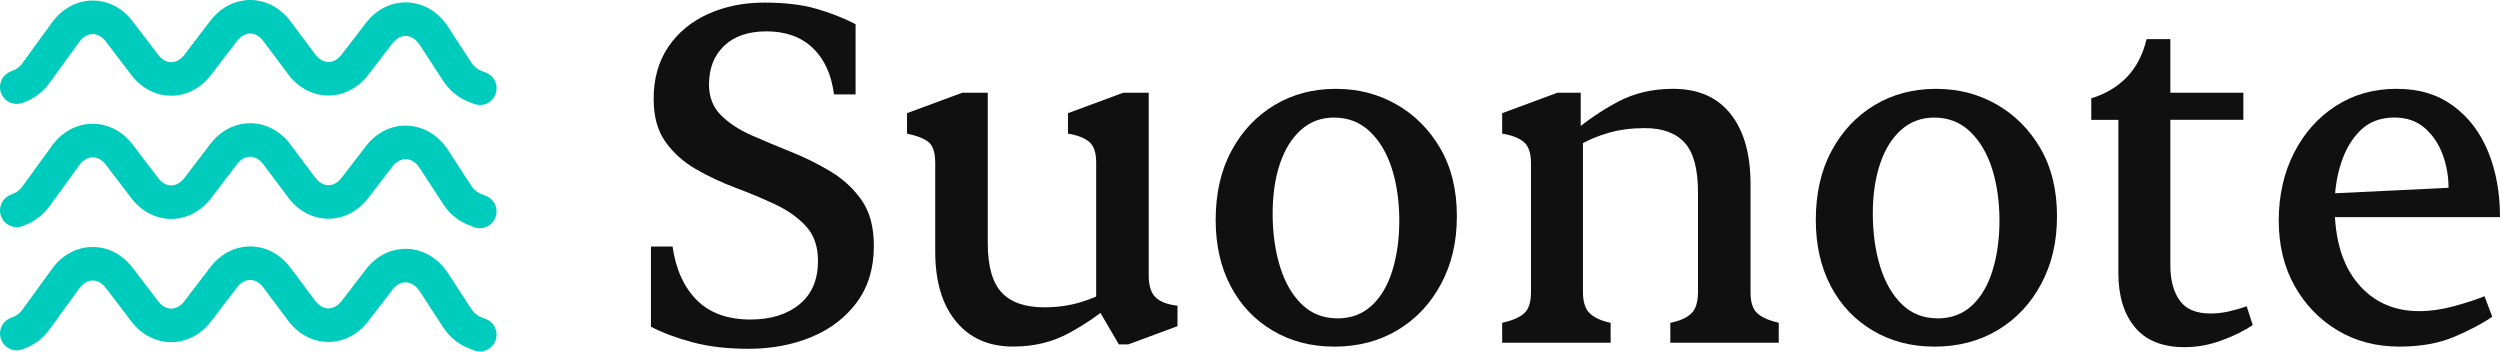
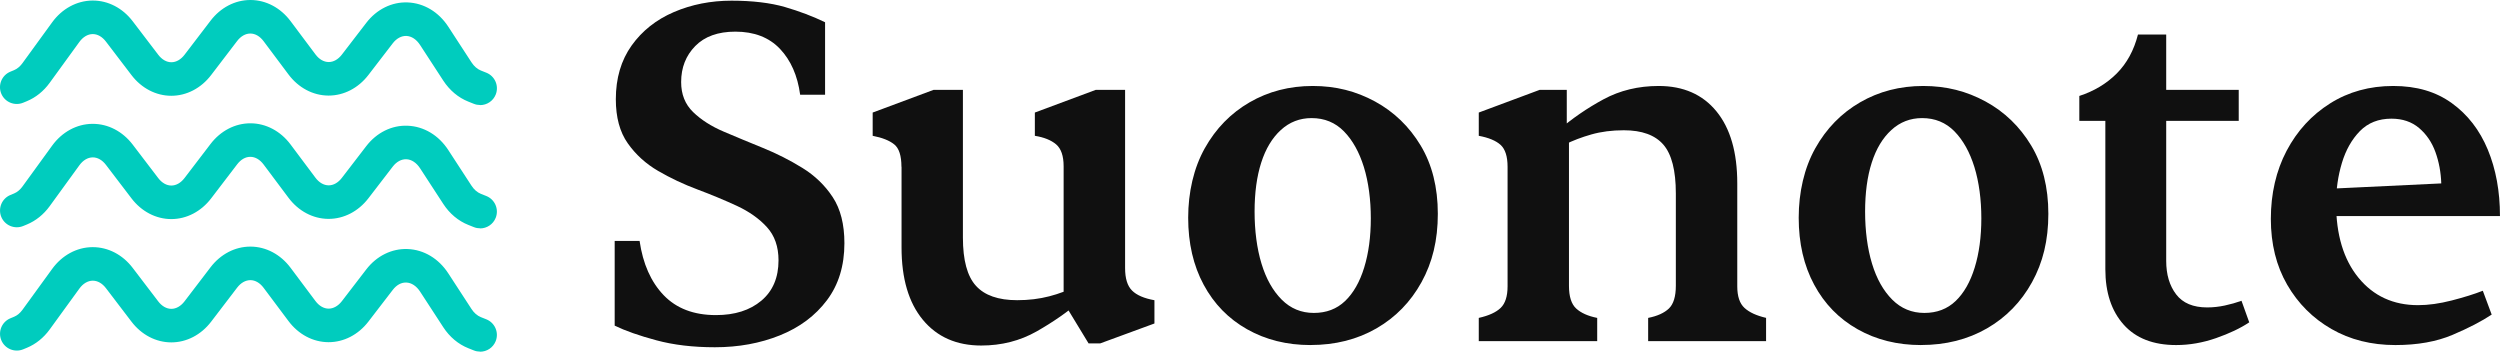
- <svg xmlns="http://www.w3.org/2000/svg" id="Capa_2" data-name="Capa 2" viewBox="0 0 739.96 104">
+ <svg xmlns="http://www.w3.org/2000/svg" id="Capa_2" data-name="Capa 2" viewBox="0 0 739.45 104">
  <defs>
    <style>
      .cls-1 {
        fill: #101010;
      }

      .cls-2 {
        fill: #00ccbe;
      }
    </style>
  </defs>
  <g id="Capa_2-2" data-name="Capa 2">
    <g>
      <g>
-         <path class="cls-1" d="M209.85,24.98c0,3.71,1.17,6.74,3.52,9.09,2.35,2.35,5.37,4.34,9.09,5.98,3.71,1.64,7.61,3.27,11.71,4.91,4.09,1.64,7.99,3.58,11.71,5.81,3.71,2.24,6.77,5.08,9.17,8.51,2.4,3.44,3.6,7.94,3.6,13.51,0,6.55-1.67,12.09-4.99,16.62-3.33,4.53-7.8,7.97-13.42,10.31-5.62,2.35-11.87,3.52-18.75,3.52-6.22,0-11.76-.65-16.62-1.96-4.86-1.31-8.92-2.84-12.2-4.58v-23.74h6.39c.98,6.77,3.38,12.06,7.2,15.88,3.82,3.82,9.11,5.73,15.88,5.73,6,0,10.83-1.5,14.49-4.5,3.66-3,5.48-7.29,5.48-12.85,0-4.26-1.17-7.67-3.52-10.23-2.35-2.56-5.38-4.72-9.09-6.47-3.71-1.74-7.61-3.38-11.71-4.91-4.09-1.53-8-3.36-11.71-5.48-3.71-2.13-6.74-4.83-9.09-8.1-2.35-3.27-3.52-7.53-3.52-12.77,0-6,1.45-11.13,4.34-15.39,2.89-4.26,6.82-7.5,11.79-9.74,4.96-2.24,10.5-3.36,16.62-3.36s11.1.6,15.31,1.8c4.2,1.2,8.1,2.73,11.71,4.58v20.79h-6.39c-.76-5.89-2.86-10.48-6.3-13.75s-8-4.91-13.67-4.91c-5.35,0-9.52,1.42-12.52,4.26-3,2.84-4.5,6.66-4.5,11.46Z" />
-         <path class="cls-1" d="M276.81,48.23c0-3.17-.71-5.26-2.13-6.3-1.42-1.04-3.49-1.83-6.22-2.37v-6.06l16.37-6.06h7.53v44.53c0,6.77,1.36,11.62,4.09,14.57,2.73,2.95,6.93,4.42,12.61,4.42,3.82,0,7.37-.49,10.64-1.47s6.06-2.18,8.35-3.6l1.31,3.76c-3.71,3.27-8.02,6.25-12.93,8.92-4.91,2.68-10.42,4.01-16.54,4.01-7.2,0-12.85-2.48-16.94-7.45-4.09-4.97-6.14-11.87-6.14-20.71v-26.19ZM324.45,90.47v-42.4c0-2.95-.71-4.99-2.13-6.14-1.42-1.15-3.49-1.94-6.22-2.37v-6.06l16.37-6.06h7.53v54.03c0,3.06.68,5.24,2.05,6.55,1.36,1.31,3.52,2.13,6.47,2.46v6.06l-14.57,5.4h-2.78l-6.71-11.46Z" />
-         <path class="cls-1" d="M394.85,102.59c-6.77,0-12.83-1.58-18.17-4.75-5.35-3.17-9.5-7.56-12.44-13.18-2.95-5.62-4.42-12.14-4.42-19.56,0-7.86,1.55-14.68,4.67-20.46,3.11-5.78,7.34-10.29,12.69-13.51,5.35-3.22,11.4-4.83,18.17-4.83s12.52,1.53,17.93,4.58c5.4,3.06,9.74,7.4,13.02,13.02,3.27,5.62,4.91,12.31,4.91,20.06s-1.56,14.22-4.67,20.06c-3.11,5.84-7.4,10.4-12.85,13.67-5.46,3.27-11.73,4.91-18.83,4.91ZM395.83,94.24c4.04,0,7.42-1.25,10.15-3.77,2.73-2.51,4.77-5.98,6.14-10.4,1.36-4.42,2.05-9.36,2.05-14.82s-.74-10.81-2.21-15.39-3.66-8.24-6.55-10.97c-2.89-2.73-6.41-4.09-10.56-4.09-3.82,0-7.1,1.23-9.82,3.68-2.73,2.46-4.8,5.81-6.22,10.07-1.42,4.26-2.13,9.17-2.13,14.73s.74,11.03,2.21,15.72c1.47,4.69,3.63,8.41,6.47,11.13,2.84,2.73,6.33,4.09,10.48,4.09Z" />
-         <path class="cls-1" d="M476.71,101.44h-32.09v-5.89c2.95-.66,5.1-1.58,6.47-2.78,1.36-1.2,2.05-3.27,2.05-6.22v-38.31c0-2.95-.71-5.02-2.13-6.22-1.42-1.2-3.55-2.02-6.39-2.46v-6.06l16.37-6.06h6.88v11.3h.66v47.64c0,3.06.71,5.21,2.13,6.47,1.42,1.26,3.44,2.16,6.06,2.7v5.89ZM526.48,101.44h-32.09v-5.89c2.73-.54,4.77-1.45,6.14-2.7,1.36-1.25,2.05-3.41,2.05-6.47v-29.47c0-6.88-1.31-11.76-3.93-14.65-2.62-2.89-6.55-4.34-11.79-4.34-3.93,0-7.5.47-10.72,1.39-3.22.93-6.14,2.16-8.76,3.68l-1.47-4.09c3.82-3.27,8.13-6.19,12.93-8.76,4.8-2.56,10.26-3.85,16.37-3.85,7.42,0,13.1,2.48,17.03,7.45,3.93,4.97,5.89,11.87,5.89,20.71v32.09c0,2.95.68,5.02,2.05,6.22,1.36,1.2,3.46,2.13,6.3,2.78v5.89Z" />
-         <path class="cls-1" d="M572.48,102.59c-6.77,0-12.83-1.58-18.17-4.75-5.35-3.17-9.5-7.56-12.44-13.18-2.95-5.62-4.42-12.14-4.42-19.56,0-7.86,1.55-14.68,4.67-20.46,3.11-5.78,7.34-10.29,12.69-13.51,5.35-3.22,11.4-4.83,18.17-4.83s12.52,1.53,17.93,4.58c5.4,3.06,9.74,7.4,13.02,13.02,3.27,5.62,4.91,12.31,4.91,20.06s-1.56,14.22-4.67,20.06c-3.11,5.84-7.4,10.4-12.85,13.67-5.46,3.27-11.73,4.91-18.83,4.91ZM573.47,94.24c4.04,0,7.42-1.25,10.15-3.77,2.73-2.51,4.77-5.98,6.14-10.4,1.36-4.42,2.05-9.36,2.05-14.82s-.74-10.81-2.21-15.39-3.66-8.24-6.55-10.97c-2.89-2.73-6.41-4.09-10.56-4.09-3.82,0-7.1,1.23-9.82,3.68-2.73,2.46-4.8,5.81-6.22,10.07-1.42,4.26-2.13,9.17-2.13,14.73s.74,11.03,2.21,15.72c1.47,4.69,3.63,8.41,6.47,11.13,2.84,2.73,6.33,4.09,10.48,4.09Z" />
-         <path class="cls-1" d="M664.98,90.64l1.8,5.57c-2.4,1.64-5.43,3.14-9.09,4.5-3.66,1.36-7.34,2.05-11.05,2.05-6.55,0-11.46-1.96-14.73-5.89-3.27-3.93-4.91-9.28-4.91-16.04v-45.35h-8.02v-6.38c4.26-1.31,7.78-3.41,10.56-6.3,2.78-2.89,4.72-6.63,5.81-11.21h7.04v66.96c0,4.26.9,7.7,2.7,10.31,1.8,2.62,4.88,3.93,9.25,3.93,1.85,0,3.71-.22,5.57-.66,1.85-.43,3.55-.93,5.08-1.47ZM664,35.46h-31.76v-8.02h31.76v8.02Z" />
-         <path class="cls-1" d="M735.38,87.69l2.29,6.06c-2.84,1.96-6.55,3.93-11.13,5.89s-10.04,2.95-16.37,2.95c-6.88,0-12.99-1.61-18.34-4.83-5.35-3.22-9.58-7.61-12.69-13.18-3.11-5.57-4.67-12-4.67-19.32s1.5-14.08,4.5-19.97c3-5.89,7.12-10.53,12.36-13.92,5.24-3.38,11.24-5.08,18.01-5.08s12.12,1.67,16.7,4.99c4.58,3.33,8.05,7.86,10.4,13.59,2.35,5.73,3.52,12.2,3.52,19.4h-52.72v-6.88l37.49-1.8c0-3.49-.6-6.82-1.8-9.99-1.2-3.16-2.97-5.75-5.32-7.78-2.35-2.02-5.32-3.03-8.92-3.03-4.04,0-7.34,1.23-9.91,3.68-2.57,2.46-4.5,5.68-5.81,9.66-1.31,3.99-1.96,8.21-1.96,12.69,0,9.93,2.29,17.63,6.88,23.08,4.58,5.46,10.64,8.19,18.17,8.19,3.27,0,6.71-.49,10.31-1.47,3.6-.98,6.6-1.96,9-2.95Z" />
-       </g>
-       <g>
        <path class="cls-2" d="M141.99,67.53c-.61,0-1.23-.11-1.83-.35l-1.63-.65c-2.97-1.18-5.54-3.33-7.42-6.22l-6.85-10.52c-1.09-1.67-2.54-2.63-4.08-2.69-1.46-.04-2.89.72-4.02,2.19l-7.21,9.38c-2.97,3.86-7.25,6.07-11.75,6.07h-.09c-4.54-.03-8.84-2.31-11.79-6.26l-7.35-9.82c-1.09-1.46-2.48-2.27-3.91-2.27-1.46-.01-2.81.78-3.91,2.21l-7.7,10.08c-2.97,3.89-7.26,6.12-11.78,6.12h0c-4.52,0-8.82-2.24-11.78-6.13l-7.55-9.9c-1.09-1.43-2.47-2.22-3.89-2.22-.01,0-.03,0-.04,0-1.46.02-2.86.85-3.95,2.36l-8.78,12.09c-1.78,2.45-4.11,4.32-6.73,5.4l-1.09.45c-2.54,1.04-5.44-.17-6.48-2.7-1.04-2.54.17-5.44,2.7-6.48l1.09-.45c.92-.38,1.77-1.09,2.47-2.05l8.78-12.09c2.94-4.05,7.27-6.4,11.87-6.45.05,0,.11,0,.16,0,4.53,0,8.81,2.23,11.79,6.13l7.55,9.9c1.09,1.43,2.47,2.22,3.89,2.22h0c1.42,0,2.8-.79,3.89-2.21l7.7-10.08c2.97-3.89,7.26-6.12,11.78-6.12.02,0,.04,0,.07,0,4.55.02,8.86,2.3,11.82,6.26l7.35,9.82c1.09,1.46,2.48,2.26,3.91,2.27h.03c1.41,0,2.78-.78,3.87-2.19l7.21-9.38c3.1-4.04,7.57-6.26,12.28-6.06,4.78.19,9.16,2.81,12.01,7.2l6.85,10.52c.75,1.16,1.71,1.99,2.75,2.41l1.63.65c2.55,1.01,3.8,3.9,2.79,6.45-.77,1.95-2.64,3.14-4.62,3.14Z" />
        <path class="cls-2" d="M141.99,31.06c-.61,0-1.23-.11-1.83-.35l-1.63-.65c-2.97-1.18-5.53-3.33-7.42-6.22l-6.85-10.52c-1.09-1.68-2.54-2.63-4.08-2.69-1.46-.04-2.89.72-4.02,2.19l-7.21,9.38c-2.97,3.86-7.25,6.07-11.75,6.07h-.09c-4.54-.03-8.84-2.31-11.79-6.26l-7.35-9.82c-1.09-1.46-2.48-2.27-3.92-2.27h-.02c-1.42,0-2.8.79-3.89,2.21l-7.7,10.08c-2.97,3.89-7.26,6.12-11.78,6.12h0c-4.52,0-8.82-2.24-11.78-6.13l-7.55-9.9c-1.09-1.43-2.47-2.22-3.89-2.22-.01,0-.03,0-.04,0-1.46.02-2.86.85-3.95,2.36l-8.78,12.09c-1.78,2.45-4.11,4.32-6.73,5.4l-1.09.45c-2.54,1.04-5.44-.17-6.48-2.7-1.04-2.54.17-5.44,2.7-6.48l1.09-.45c.92-.38,1.77-1.09,2.47-2.05L15.42,6.61C18.36,2.57,22.69.22,27.3.16c.05,0,.11,0,.16,0,4.53,0,8.82,2.23,11.79,6.13l7.55,9.9c1.09,1.43,2.47,2.22,3.89,2.22h0c1.42,0,2.8-.79,3.89-2.21l7.7-10.08c2.97-3.89,7.26-6.12,11.78-6.12h.07c4.55.02,8.86,2.3,11.82,6.26l7.35,9.82c1.09,1.46,2.48,2.26,3.91,2.27h.03c1.41,0,2.78-.78,3.87-2.19l7.21-9.38c3.1-4.04,7.6-6.26,12.28-6.06,4.78.19,9.16,2.81,12.01,7.2l6.85,10.52c.75,1.16,1.71,1.99,2.75,2.41l1.63.65c2.55,1.01,3.8,3.9,2.79,6.45-.77,1.95-2.64,3.14-4.62,3.14Z" />
        <path class="cls-2" d="M141.99,104c-.61,0-1.23-.11-1.83-.35l-1.63-.65c-2.97-1.18-5.54-3.33-7.42-6.22l-6.85-10.52c-1.09-1.67-2.54-2.63-4.08-2.69-1.49-.06-2.89.72-4.02,2.19l-7.21,9.38c-2.97,3.86-7.25,6.07-11.75,6.07h-.09c-4.54-.03-8.84-2.31-11.79-6.26l-7.35-9.82c-1.09-1.46-2.48-2.27-3.91-2.27-1.44.01-2.81.78-3.91,2.21l-7.7,10.08c-2.97,3.89-7.26,6.12-11.78,6.12h0c-4.52,0-8.82-2.24-11.78-6.13l-7.55-9.9c-1.09-1.43-2.47-2.22-3.89-2.22h-.04c-1.46.02-2.86.85-3.95,2.36l-8.78,12.09c-1.78,2.45-4.11,4.32-6.73,5.4l-1.09.45c-2.54,1.04-5.44-.17-6.48-2.7-1.04-2.54.17-5.44,2.7-6.48l1.09-.45c.92-.38,1.77-1.09,2.47-2.05l8.78-12.09c2.94-4.05,7.27-6.4,11.87-6.45.05,0,.11,0,.16,0,4.53,0,8.82,2.23,11.79,6.13l7.55,9.9c1.09,1.43,2.47,2.22,3.89,2.22h0c1.42,0,2.8-.79,3.89-2.21l7.7-10.08c2.97-3.89,7.26-6.12,11.78-6.12h.07c4.55.02,8.86,2.3,11.82,6.26l7.35,9.82c1.09,1.46,2.48,2.26,3.91,2.27,1.39,0,2.8-.77,3.9-2.19l7.21-9.38c3.1-4.04,7.58-6.25,12.28-6.06,4.78.19,9.16,2.81,12.01,7.2l6.85,10.52c.75,1.16,1.71,1.99,2.75,2.41l1.63.65c2.55,1.01,3.8,3.9,2.79,6.45-.77,1.95-2.64,3.14-4.62,3.14Z" />
      </g>
+       <g>
+         <path class="cls-1" d="M201.47,24.29c0,3.6,1.17,6.55,3.52,8.84,2.35,2.29,5.38,4.23,9.09,5.81,3.71,1.58,7.58,3.19,11.62,4.83,4.04,1.64,7.91,3.6,11.62,5.89,3.71,2.29,6.71,5.18,9,8.68,2.29,3.49,3.44,8.02,3.44,13.59,0,6.66-1.72,12.28-5.16,16.86-3.44,4.58-8.08,8.05-13.92,10.4-5.84,2.35-12.25,3.52-19.24,3.52-6.44,0-12.2-.68-17.27-2.05-5.08-1.36-9.2-2.81-12.36-4.34v-25.05h7.37c.98,6.77,3.36,12.12,7.12,16.04,3.77,3.93,8.92,5.89,15.47,5.89,5.57,0,10.04-1.42,13.42-4.26,3.38-2.84,5.08-6.82,5.08-11.95,0-4.04-1.15-7.31-3.44-9.82-2.29-2.51-5.27-4.61-8.92-6.3-3.66-1.69-7.53-3.3-11.62-4.83-4.09-1.53-7.97-3.36-11.62-5.48-3.66-2.13-6.66-4.86-9-8.19-2.35-3.33-3.52-7.67-3.52-13.02,0-6.22,1.56-11.51,4.67-15.88,3.11-4.36,7.29-7.67,12.52-9.91,5.24-2.24,10.91-3.36,17.03-3.36s11.49.63,15.8,1.88c4.31,1.26,8.27,2.76,11.87,4.5v21.45h-7.37c-.76-5.67-2.76-10.2-5.98-13.59-3.22-3.38-7.61-5.08-13.18-5.08-5.13,0-9.09,1.42-11.87,4.26-2.78,2.84-4.17,6.38-4.17,10.64Z" />
+         <path class="cls-1" d="M266.63,49.34c0-3.27-.71-5.48-2.13-6.63-1.42-1.15-3.55-1.99-6.38-2.54v-6.88l18.01-6.71h8.68v43.71c0,6.66,1.28,11.41,3.85,14.24,2.56,2.84,6.63,4.26,12.2,4.26,3.38,0,6.55-.38,9.5-1.15,2.95-.76,5.51-1.75,7.7-2.95l1.8,4.09c-3.93,3.38-8.35,6.47-13.26,9.25-4.91,2.78-10.37,4.17-16.37,4.17-7.31,0-13.07-2.54-17.27-7.61-4.2-5.08-6.3-12.2-6.3-21.37v-23.9ZM314.6,89.45v-40.27c0-3.05-.74-5.21-2.21-6.47-1.47-1.25-3.58-2.1-6.3-2.54v-6.88l18.01-6.71h8.68v52.72c0,3.06.68,5.27,2.05,6.63,1.36,1.37,3.57,2.32,6.63,2.87v6.88l-16.04,5.89h-3.44l-7.37-12.12Z" />
+         <path class="cls-1" d="M387.62,102.06c-6.99,0-13.24-1.56-18.75-4.67-5.51-3.11-9.8-7.5-12.85-13.18-3.06-5.67-4.58-12.28-4.58-19.81s1.64-14.71,4.91-20.55c3.27-5.84,7.7-10.37,13.26-13.59,5.57-3.22,11.79-4.83,18.66-4.83s12.79,1.53,18.42,4.58c5.62,3.06,10.12,7.4,13.51,13.02,3.38,5.62,5.08,12.36,5.08,20.22s-1.61,14.38-4.83,20.22c-3.22,5.84-7.67,10.4-13.34,13.67-5.68,3.27-12.17,4.91-19.48,4.91ZM388.6,92.56c3.71,0,6.79-1.17,9.25-3.52,2.46-2.35,4.34-5.65,5.65-9.91,1.31-4.26,1.96-9.11,1.96-14.57s-.68-10.72-2.05-15.14c-1.37-4.42-3.33-7.94-5.89-10.56-2.57-2.62-5.76-3.93-9.58-3.93-3.49,0-6.52,1.17-9.09,3.52-2.57,2.35-4.5,5.57-5.81,9.66-1.31,4.09-1.96,8.92-1.96,14.49s.68,10.92,2.05,15.39c1.36,4.48,3.36,8.02,5.98,10.64s5.78,3.93,9.5,3.93Z" />
+         <path class="cls-1" d="M472.43,100.91h-35.04v-6.88c2.95-.66,5.1-1.64,6.47-2.95,1.36-1.31,2.05-3.44,2.05-6.38v-35.36c0-3.05-.68-5.21-2.05-6.47-1.37-1.25-3.52-2.15-6.47-2.7v-6.88l18.01-6.71h8.02v11.46h.65v46.5c0,3.17.71,5.4,2.13,6.71,1.42,1.31,3.49,2.24,6.22,2.78v6.88ZM522.36,100.91h-34.87v-6.88c2.73-.54,4.77-1.47,6.14-2.78,1.36-1.31,2.05-3.55,2.05-6.71v-27.34c0-6.77-1.23-11.57-3.68-14.41-2.46-2.84-6.36-4.26-11.71-4.26-3.49,0-6.69.41-9.58,1.23-2.89.82-5.54,1.83-7.94,3.03l-1.8-4.26c4.04-3.49,8.49-6.55,13.34-9.17,4.86-2.62,10.29-3.93,16.29-3.93,7.31,0,13.02,2.51,17.11,7.53,4.09,5.02,6.14,12.11,6.14,21.28v30.45c0,2.95.71,5.08,2.13,6.38,1.42,1.31,3.55,2.29,6.39,2.95v6.88Z" />
+         <path class="cls-1" d="M568.2,102.06c-6.99,0-13.24-1.56-18.75-4.67-5.51-3.11-9.8-7.5-12.85-13.18-3.06-5.67-4.58-12.28-4.58-19.81s1.64-14.71,4.91-20.55c3.27-5.84,7.7-10.37,13.26-13.59,5.57-3.22,11.79-4.83,18.66-4.83s12.79,1.53,18.42,4.58c5.62,3.06,10.12,7.4,13.51,13.02,3.38,5.62,5.08,12.36,5.08,20.22s-1.61,14.38-4.83,20.22c-3.22,5.84-7.67,10.4-13.34,13.67-5.68,3.27-12.17,4.91-19.48,4.91ZM569.18,92.56c3.71,0,6.79-1.17,9.25-3.52,2.46-2.35,4.34-5.65,5.65-9.91,1.31-4.26,1.96-9.11,1.96-14.57s-.68-10.72-2.05-15.14c-1.37-4.42-3.33-7.94-5.89-10.56-2.57-2.62-5.76-3.93-9.58-3.93-3.49,0-6.52,1.17-9.09,3.52-2.57,2.35-4.5,5.57-5.81,9.66-1.31,4.09-1.96,8.92-1.96,14.49s.68,10.92,2.05,15.39c1.36,4.48,3.36,8.02,5.98,10.64s5.78,3.93,9.5,3.93Z" />
+         <path class="cls-1" d="M662.99,88.96l2.29,6.38c-2.62,1.75-5.89,3.3-9.82,4.67s-7.86,2.05-11.79,2.05c-6.77,0-11.95-2.02-15.55-6.06-3.6-4.04-5.4-9.5-5.4-16.37v-43.88h-7.7v-7.37c4.36-1.42,8.05-3.63,11.05-6.63s5.1-6.85,6.3-11.54h8.35v66.96c0,4.04.98,7.34,2.95,9.91,1.96,2.57,5.02,3.85,9.17,3.85,1.74,0,3.49-.19,5.24-.57,1.75-.38,3.38-.84,4.91-1.39ZM662.17,35.75h-33.4v-9.17h33.4v9.17Z" />
+         <path class="cls-1" d="M734.37,86.01l2.62,7.04c-2.95,1.96-6.79,3.96-11.54,5.98s-10.4,3.03-16.94,3.03c-7.1,0-13.4-1.58-18.91-4.75-5.51-3.17-9.88-7.53-13.1-13.1-3.22-5.57-4.83-12.06-4.83-19.48s1.56-14.24,4.67-20.14c3.11-5.89,7.39-10.56,12.85-14,5.46-3.44,11.68-5.16,18.66-5.16s12.66,1.69,17.35,5.08c4.69,3.38,8.24,7.97,10.64,13.75,2.4,5.79,3.6,12.33,3.6,19.65h-51.74v-8.02l34.38-1.64c-.11-3.27-.68-6.36-1.72-9.25-1.04-2.89-2.65-5.26-4.83-7.12-2.18-1.85-4.91-2.78-8.19-2.78-3.82,0-6.93,1.23-9.33,3.68-2.4,2.46-4.17,5.59-5.32,9.41-1.15,3.82-1.72,7.8-1.72,11.95,0,9.28,2.21,16.62,6.63,22.02,4.42,5.4,10.29,8.1,17.6,8.1,3.05,0,6.38-.46,9.99-1.39,3.6-.93,6.66-1.88,9.17-2.87Z" />
+       </g>
    </g>
  </g>
</svg>
